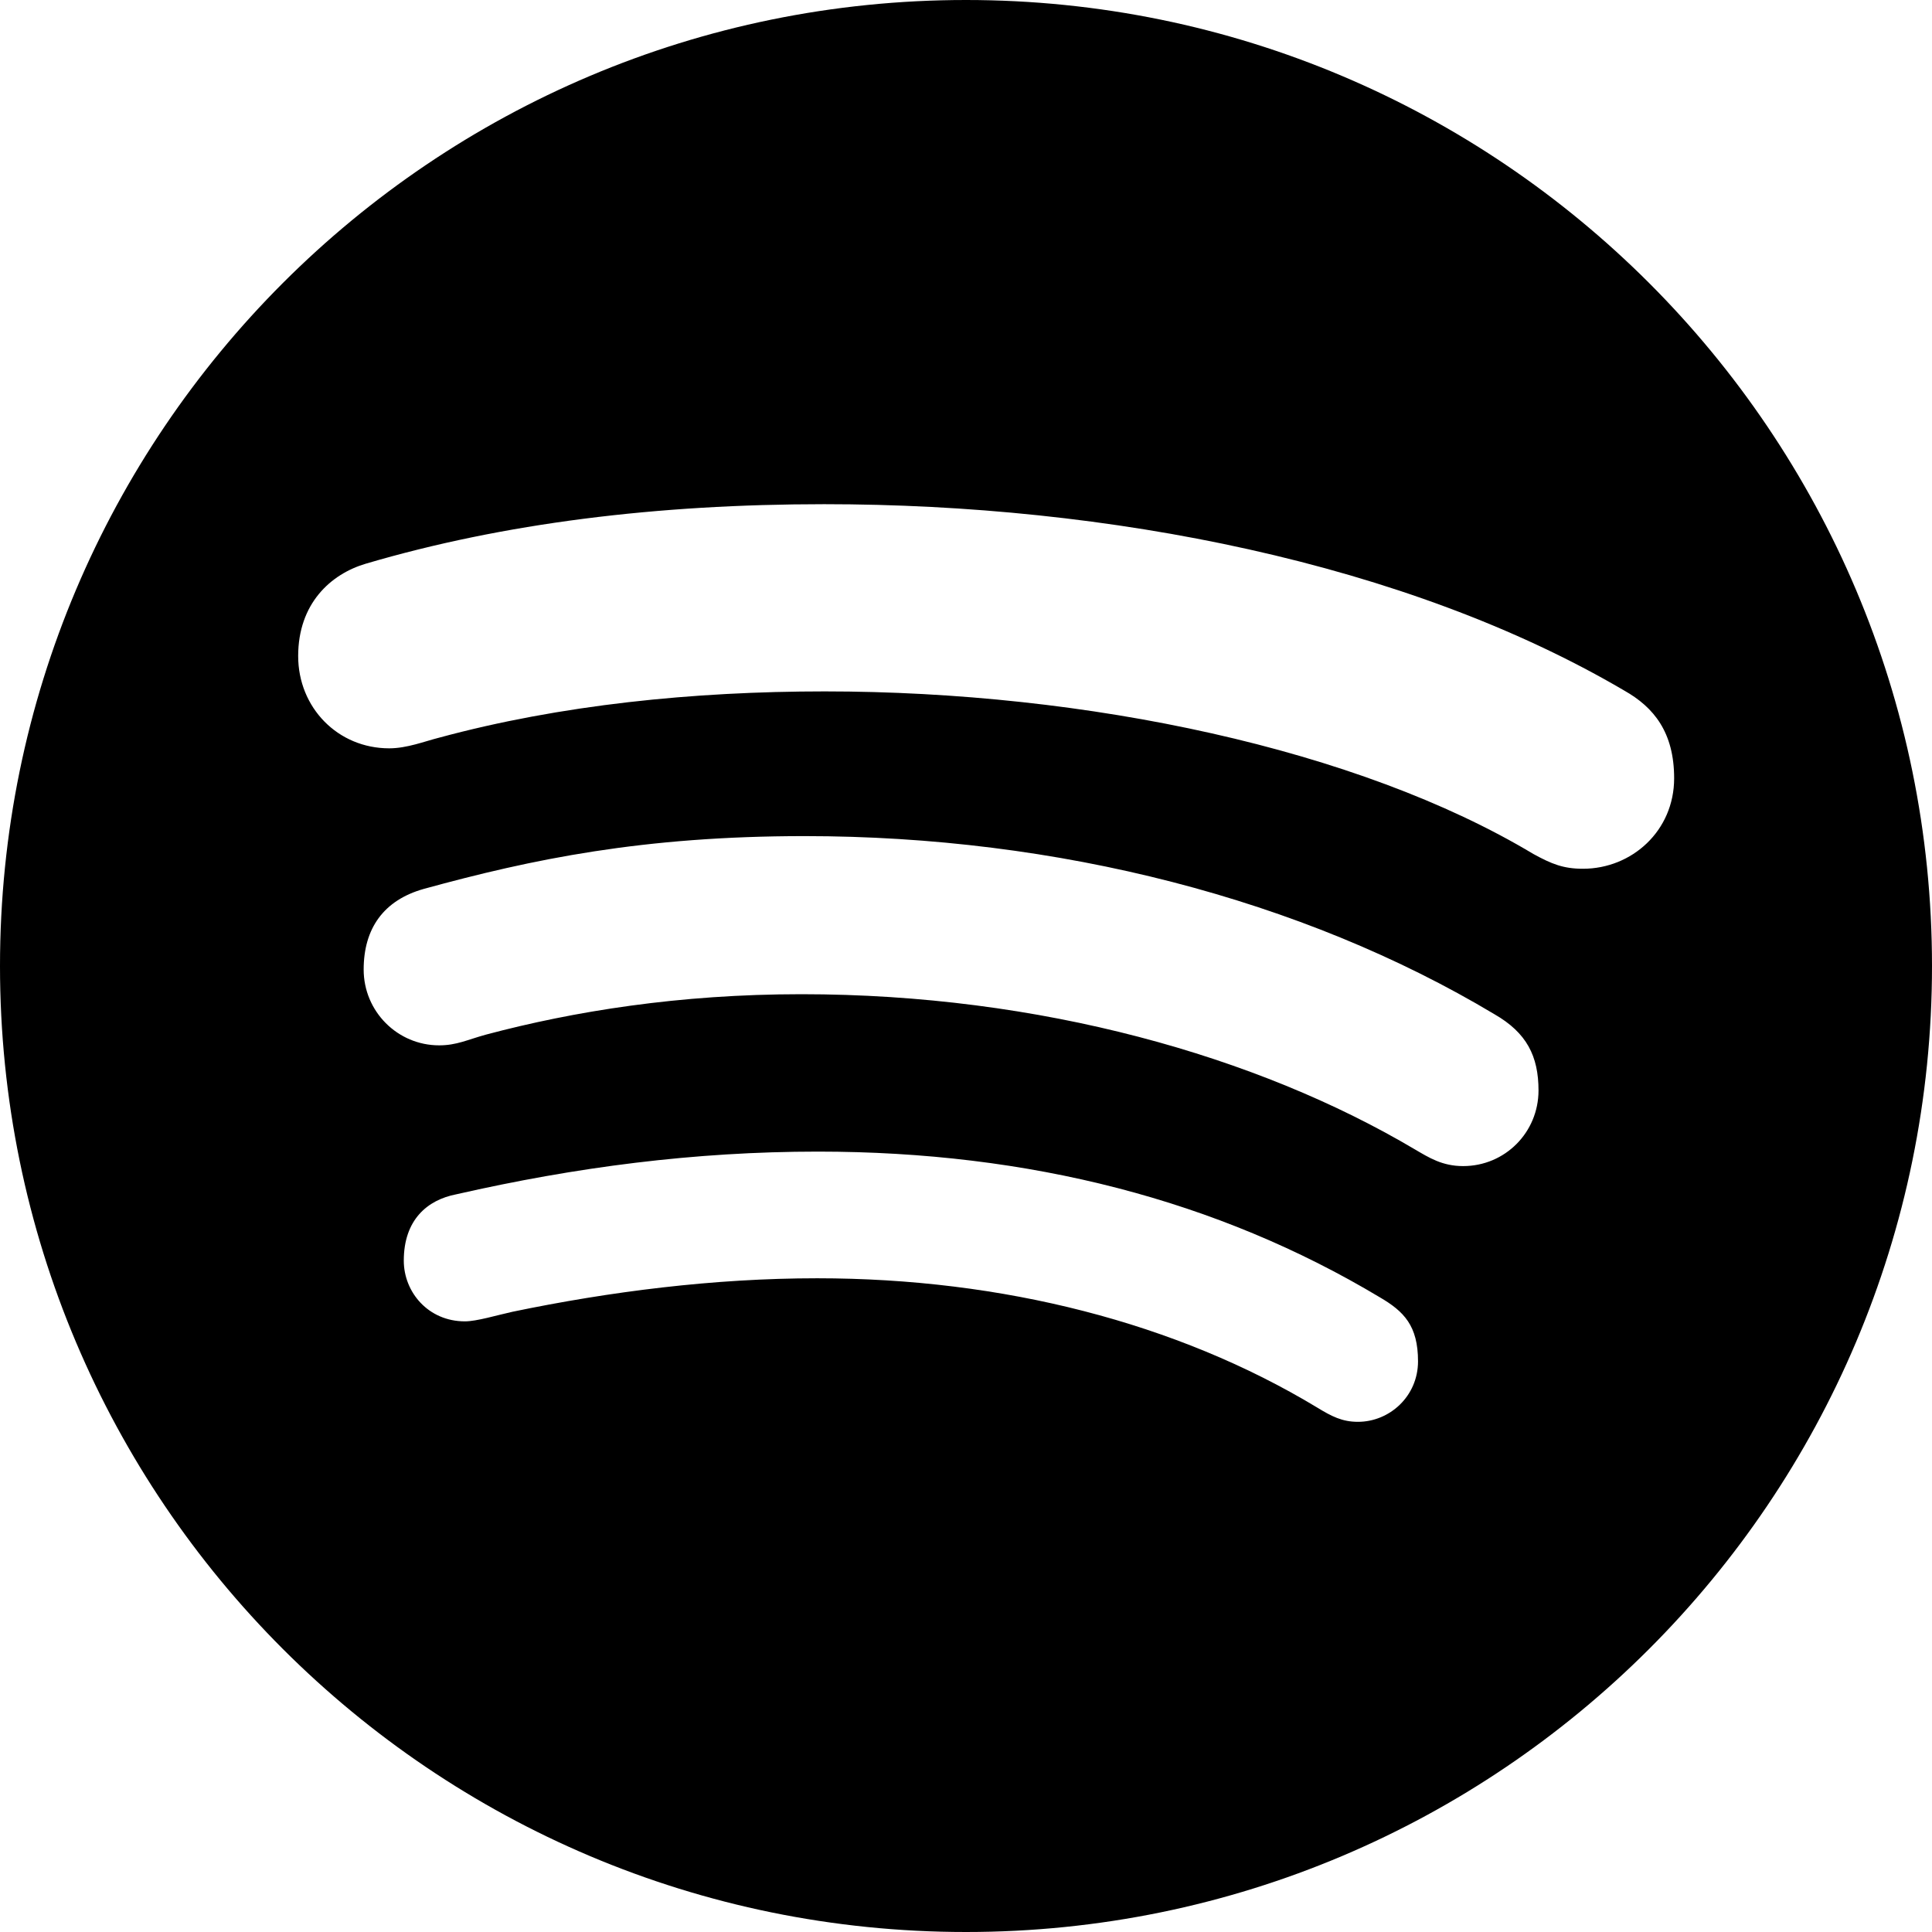
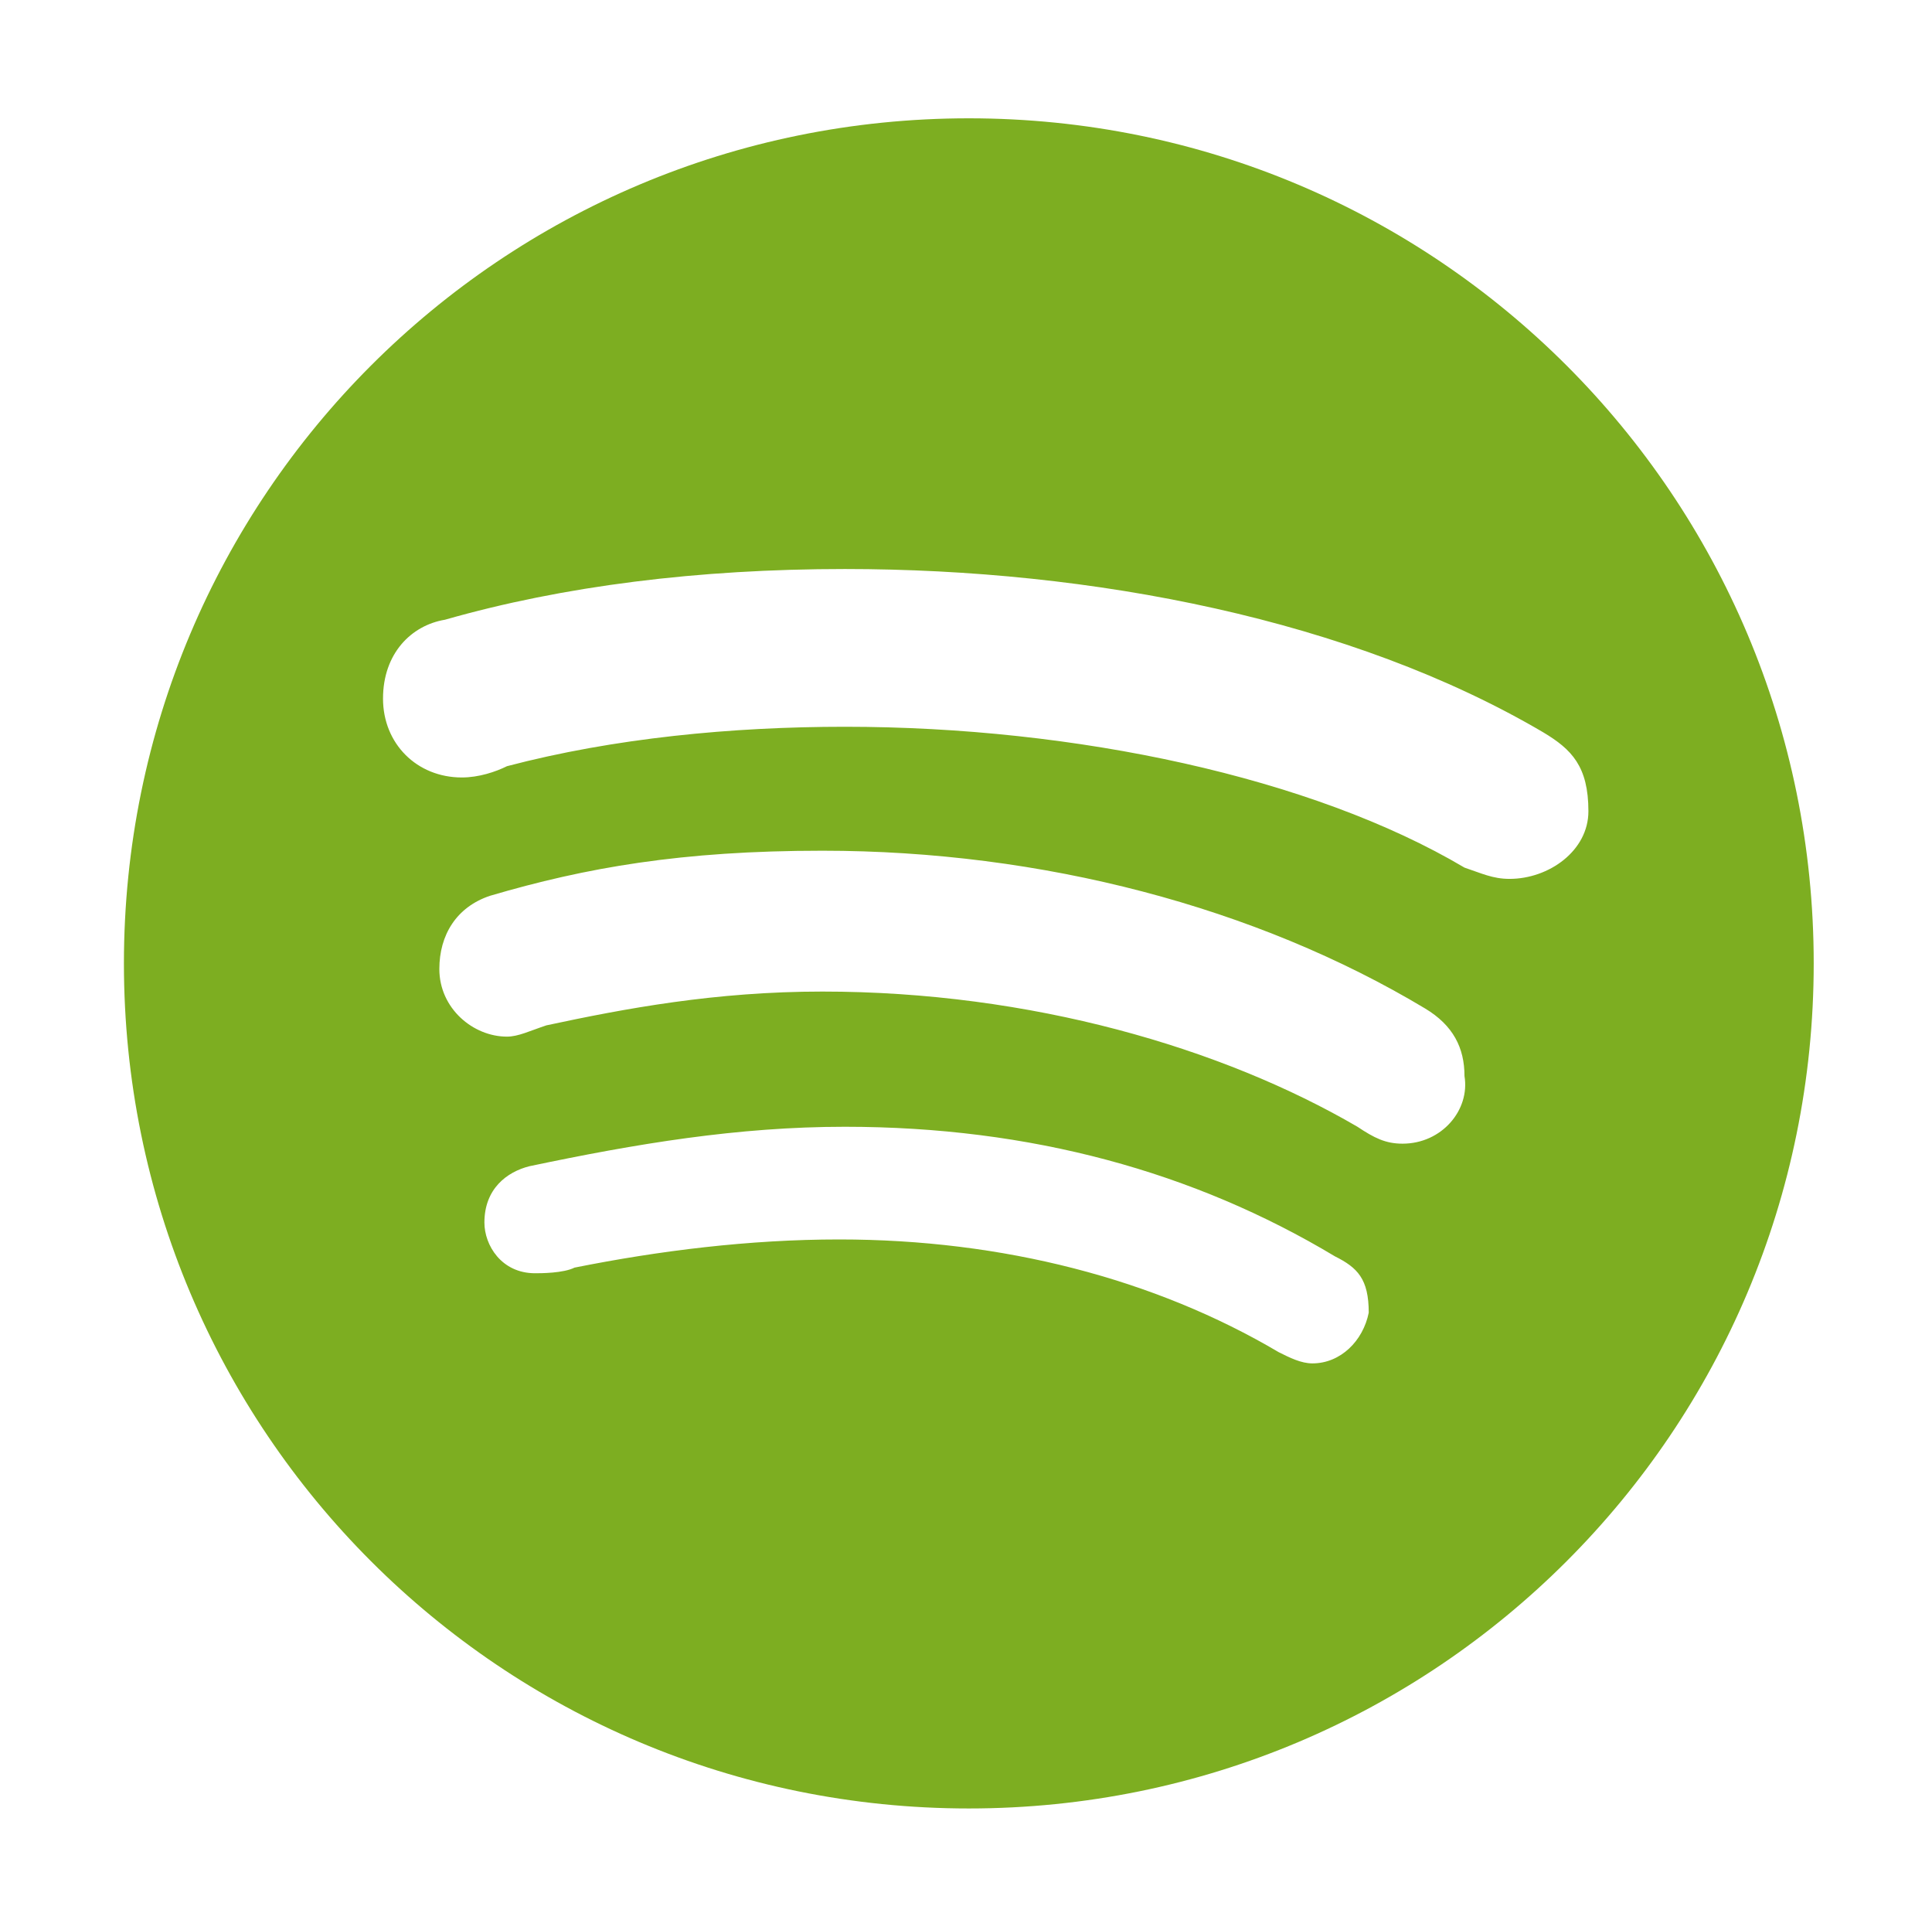
- <svg xmlns="http://www.w3.org/2000/svg" enable-background="new 0 0 30 30" height="30px" id="Spotify" version="1.1" viewBox="0 0 30 30" width="30px" xml:space="preserve">
-   <path d="M15,0C6.716,0,0,6.716,0,15s6.716,15,15,15c8.283,0,15-6.716,15-15S23.283,0,15,0z M21.086,22.078  c-0.244,0-0.408-0.084-0.635-0.223c-2.176-1.314-4.885-2.006-7.762-2.006c-1.605,0-3.22,0.206-4.731,0.52  c-0.246,0.054-0.555,0.149-0.739,0.149c-0.569,0-0.949-0.453-0.949-0.943c0-0.631,0.363-0.943,0.816-1.03  c1.853-0.422,3.698-0.663,5.614-0.663c3.283,0,6.207,0.753,8.725,2.262c0.375,0.219,0.594,0.441,0.594,0.996  C22.018,21.681,21.578,22.078,21.086,22.078z M22.719,18.107c-0.324,0-0.529-0.131-0.75-0.26c-2.441-1.447-5.822-2.409-9.525-2.409  c-1.899,0-3.539,0.266-4.896,0.627c-0.292,0.08-0.456,0.167-0.729,0.167c-0.646,0-1.172-0.526-1.172-1.177  c0-0.637,0.309-1.076,0.933-1.252c1.686-0.463,3.408-0.82,5.914-0.82c3.927,0,7.726,0.978,10.71,2.765  c0.502,0.288,0.686,0.651,0.686,1.186C23.889,17.583,23.371,18.107,22.719,18.107z M24.58,13.49c-0.305,0-0.486-0.074-0.771-0.23  c-2.715-1.628-6.93-2.524-11.004-2.524c-2.034,0-4.1,0.207-5.992,0.72c-0.218,0.055-0.493,0.164-0.769,0.164  c-0.8,0-1.414-0.633-1.414-1.433c0-0.815,0.505-1.273,1.05-1.434c2.138-0.63,4.525-0.924,7.119-0.924  c4.404,0,9.039,0.906,12.424,2.895c0.457,0.258,0.773,0.647,0.773,1.361C25.996,12.903,25.338,13.49,24.58,13.49z" id="WTF" />
+ <svg xmlns="http://www.w3.org/2000/svg" version="1.1" id="Spotify" x="0px" y="0px" viewBox="-114.2 288.3 34.3 34.2" style="enable-background:new -114.2 288.3 34.3 34.2;" xml:space="preserve">
+   <style type="text/css">
+ 	.st0{fill:#7DAE21;}
+ </style>
+   <path id="WTF" class="st0" d="M-97,290.4c-8.3,0-15,6.7-15,15s6.7,15,15,15c8.3,0,15-6.7,15-15S-88.7,290.4-97,290.4z M-90.9,312.5  c-0.2,0-0.4-0.1-0.6-0.2c-2.2-1.3-4.9-2-7.8-2c-1.6,0-3.2,0.2-4.7,0.5c-0.2,0.1-0.6,0.1-0.7,0.1c-0.6,0-0.9-0.5-0.9-0.9  c0-0.6,0.4-0.9,0.8-1c1.9-0.4,3.7-0.7,5.6-0.7c3.3,0,6.2,0.8,8.7,2.3c0.4,0.2,0.6,0.4,0.6,1C-90,312.1-90.4,312.5-90.9,312.5z   M-89.3,308.6c-0.3,0-0.5-0.1-0.8-0.3c-2.4-1.4-5.8-2.4-9.5-2.4c-1.9,0-3.5,0.3-4.9,0.6c-0.3,0.1-0.5,0.2-0.7,0.2  c-0.6,0-1.2-0.5-1.2-1.2c0-0.6,0.3-1.1,0.9-1.3c1.7-0.5,3.4-0.8,5.9-0.8c3.9,0,7.7,1,10.7,2.8c0.5,0.3,0.7,0.7,0.7,1.2  C-88.1,308-88.6,308.6-89.3,308.6z M-87.4,303.9c-0.3,0-0.5-0.1-0.8-0.2c-2.7-1.6-6.9-2.5-11-2.5c-2,0-4.1,0.2-6,0.7  c-0.2,0.1-0.5,0.2-0.8,0.2c-0.8,0-1.4-0.6-1.4-1.4c0-0.8,0.5-1.3,1.1-1.4c2.1-0.6,4.5-0.9,7.1-0.9c4.4,0,9,0.9,12.4,2.9  c0.5,0.3,0.8,0.6,0.8,1.4C-86,303.4-86.7,303.9-87.4,303.9z" />
</svg>
